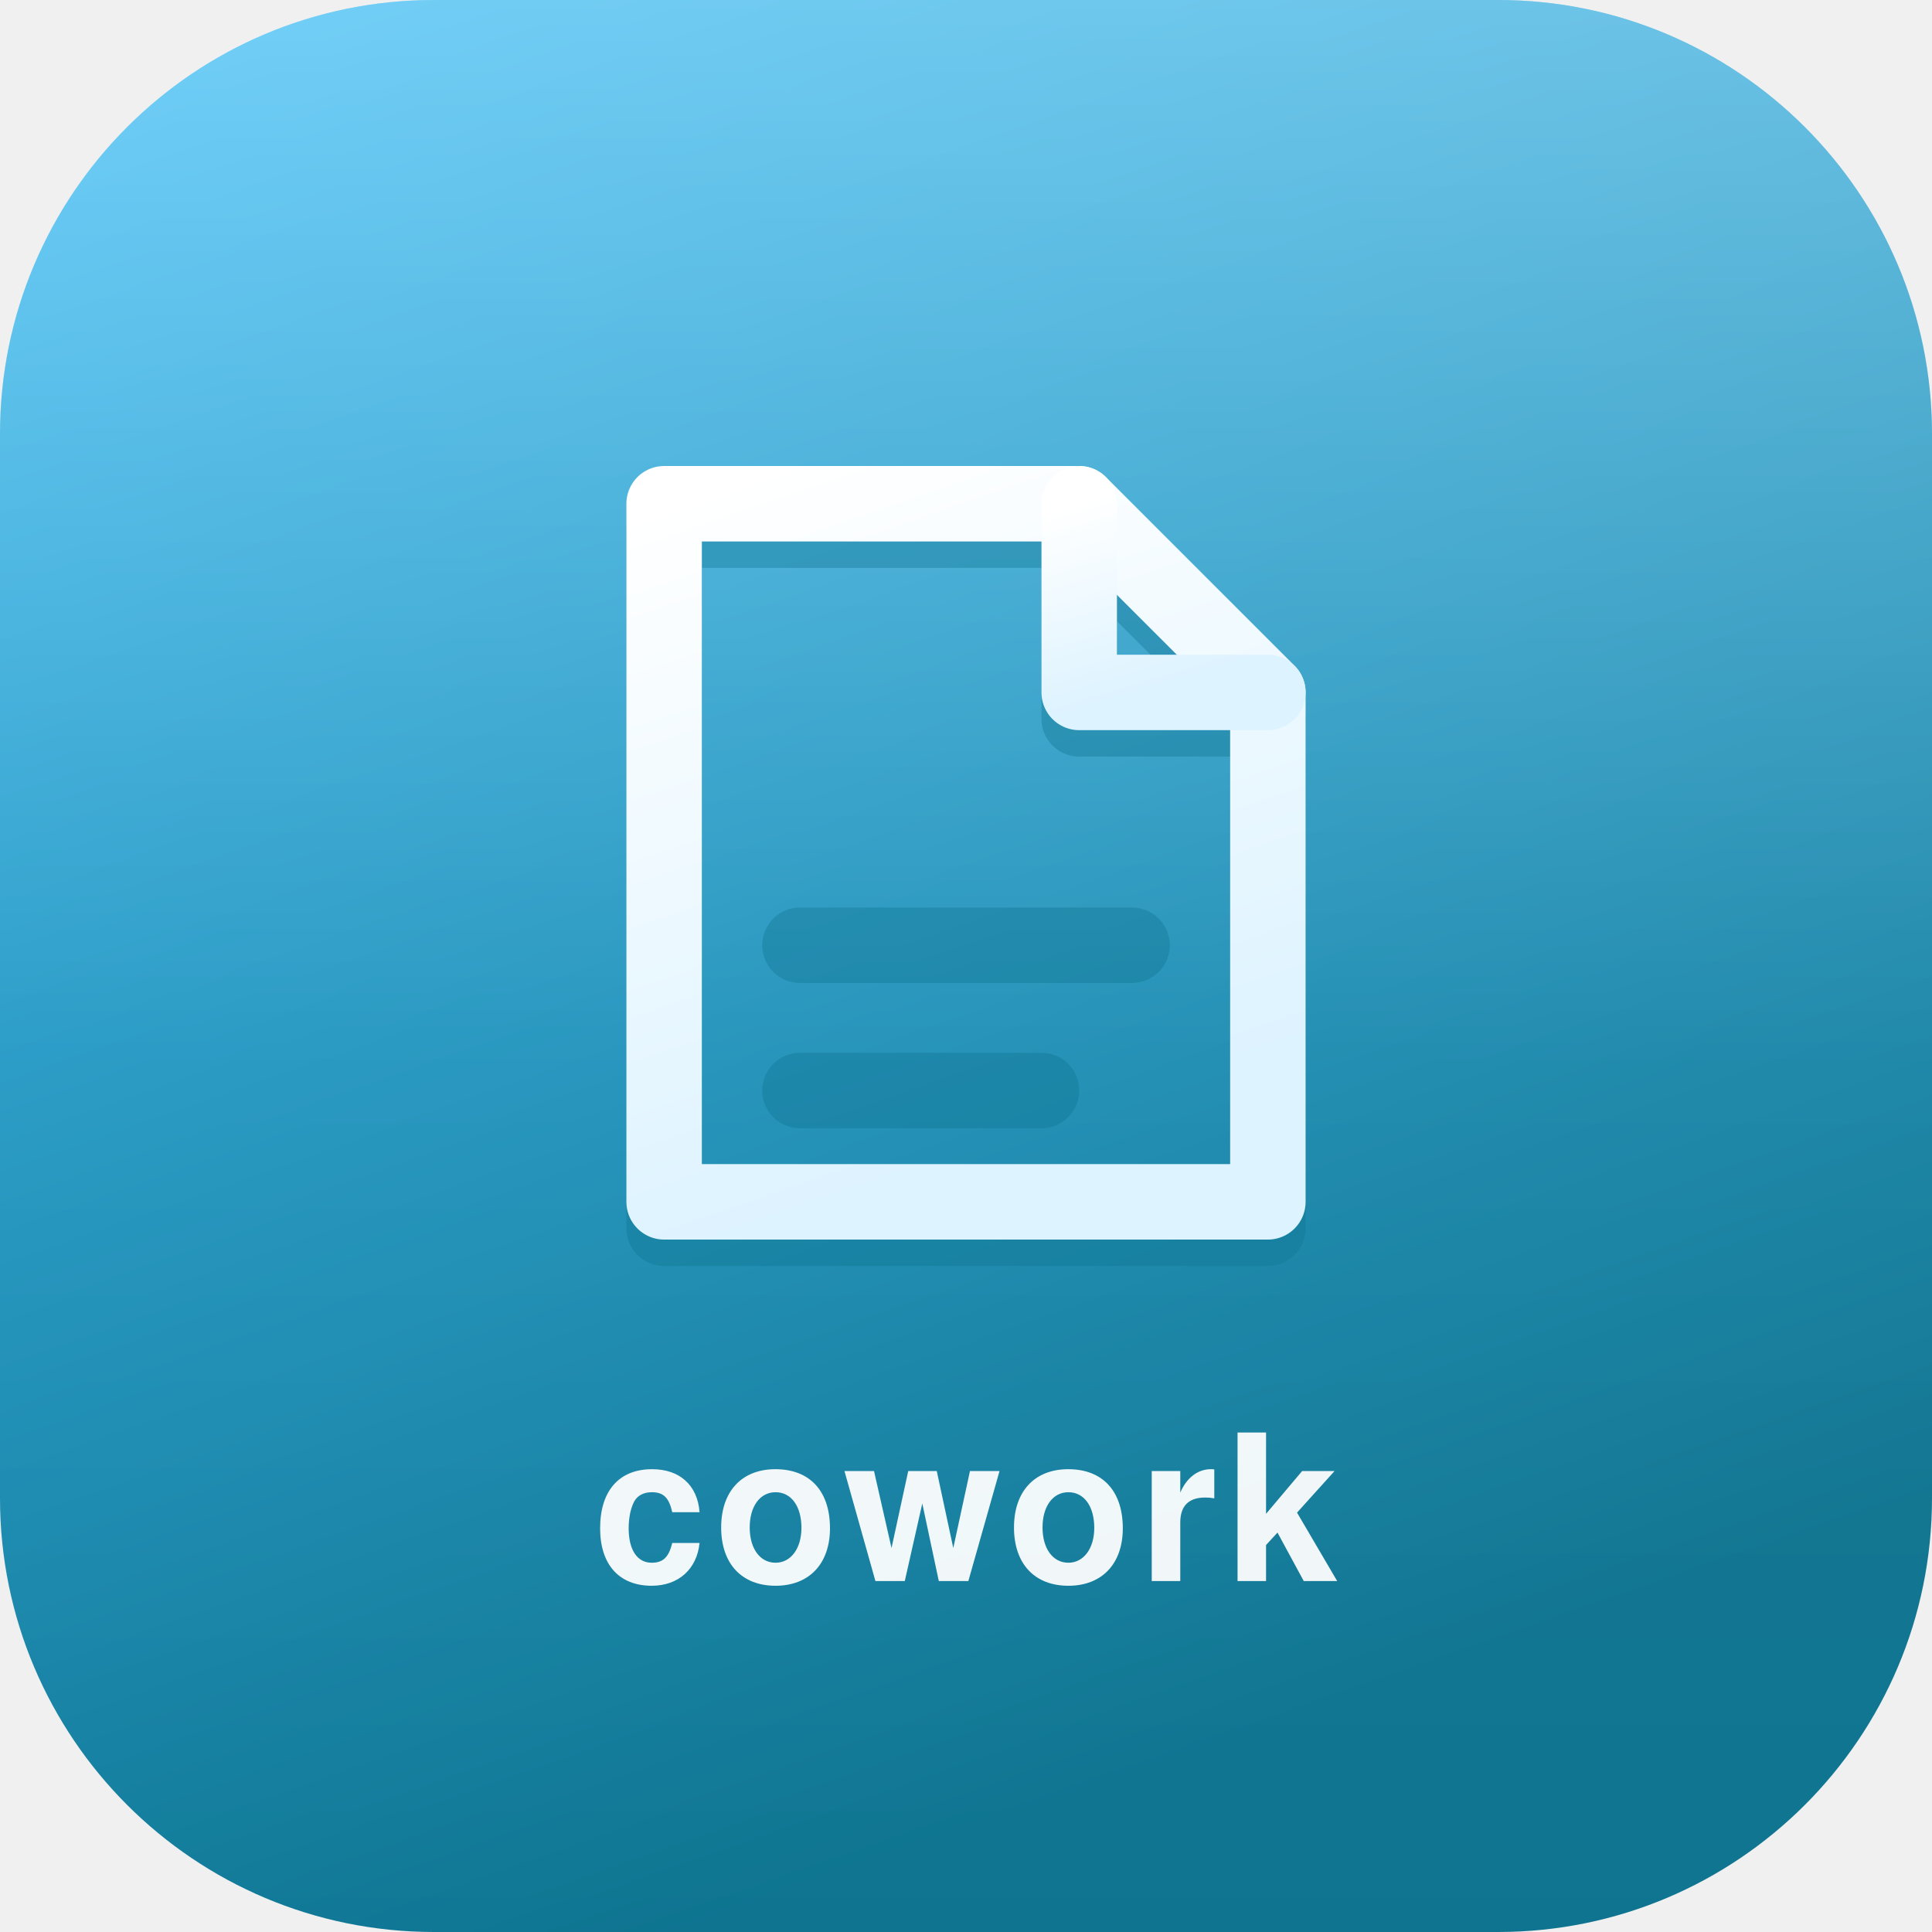
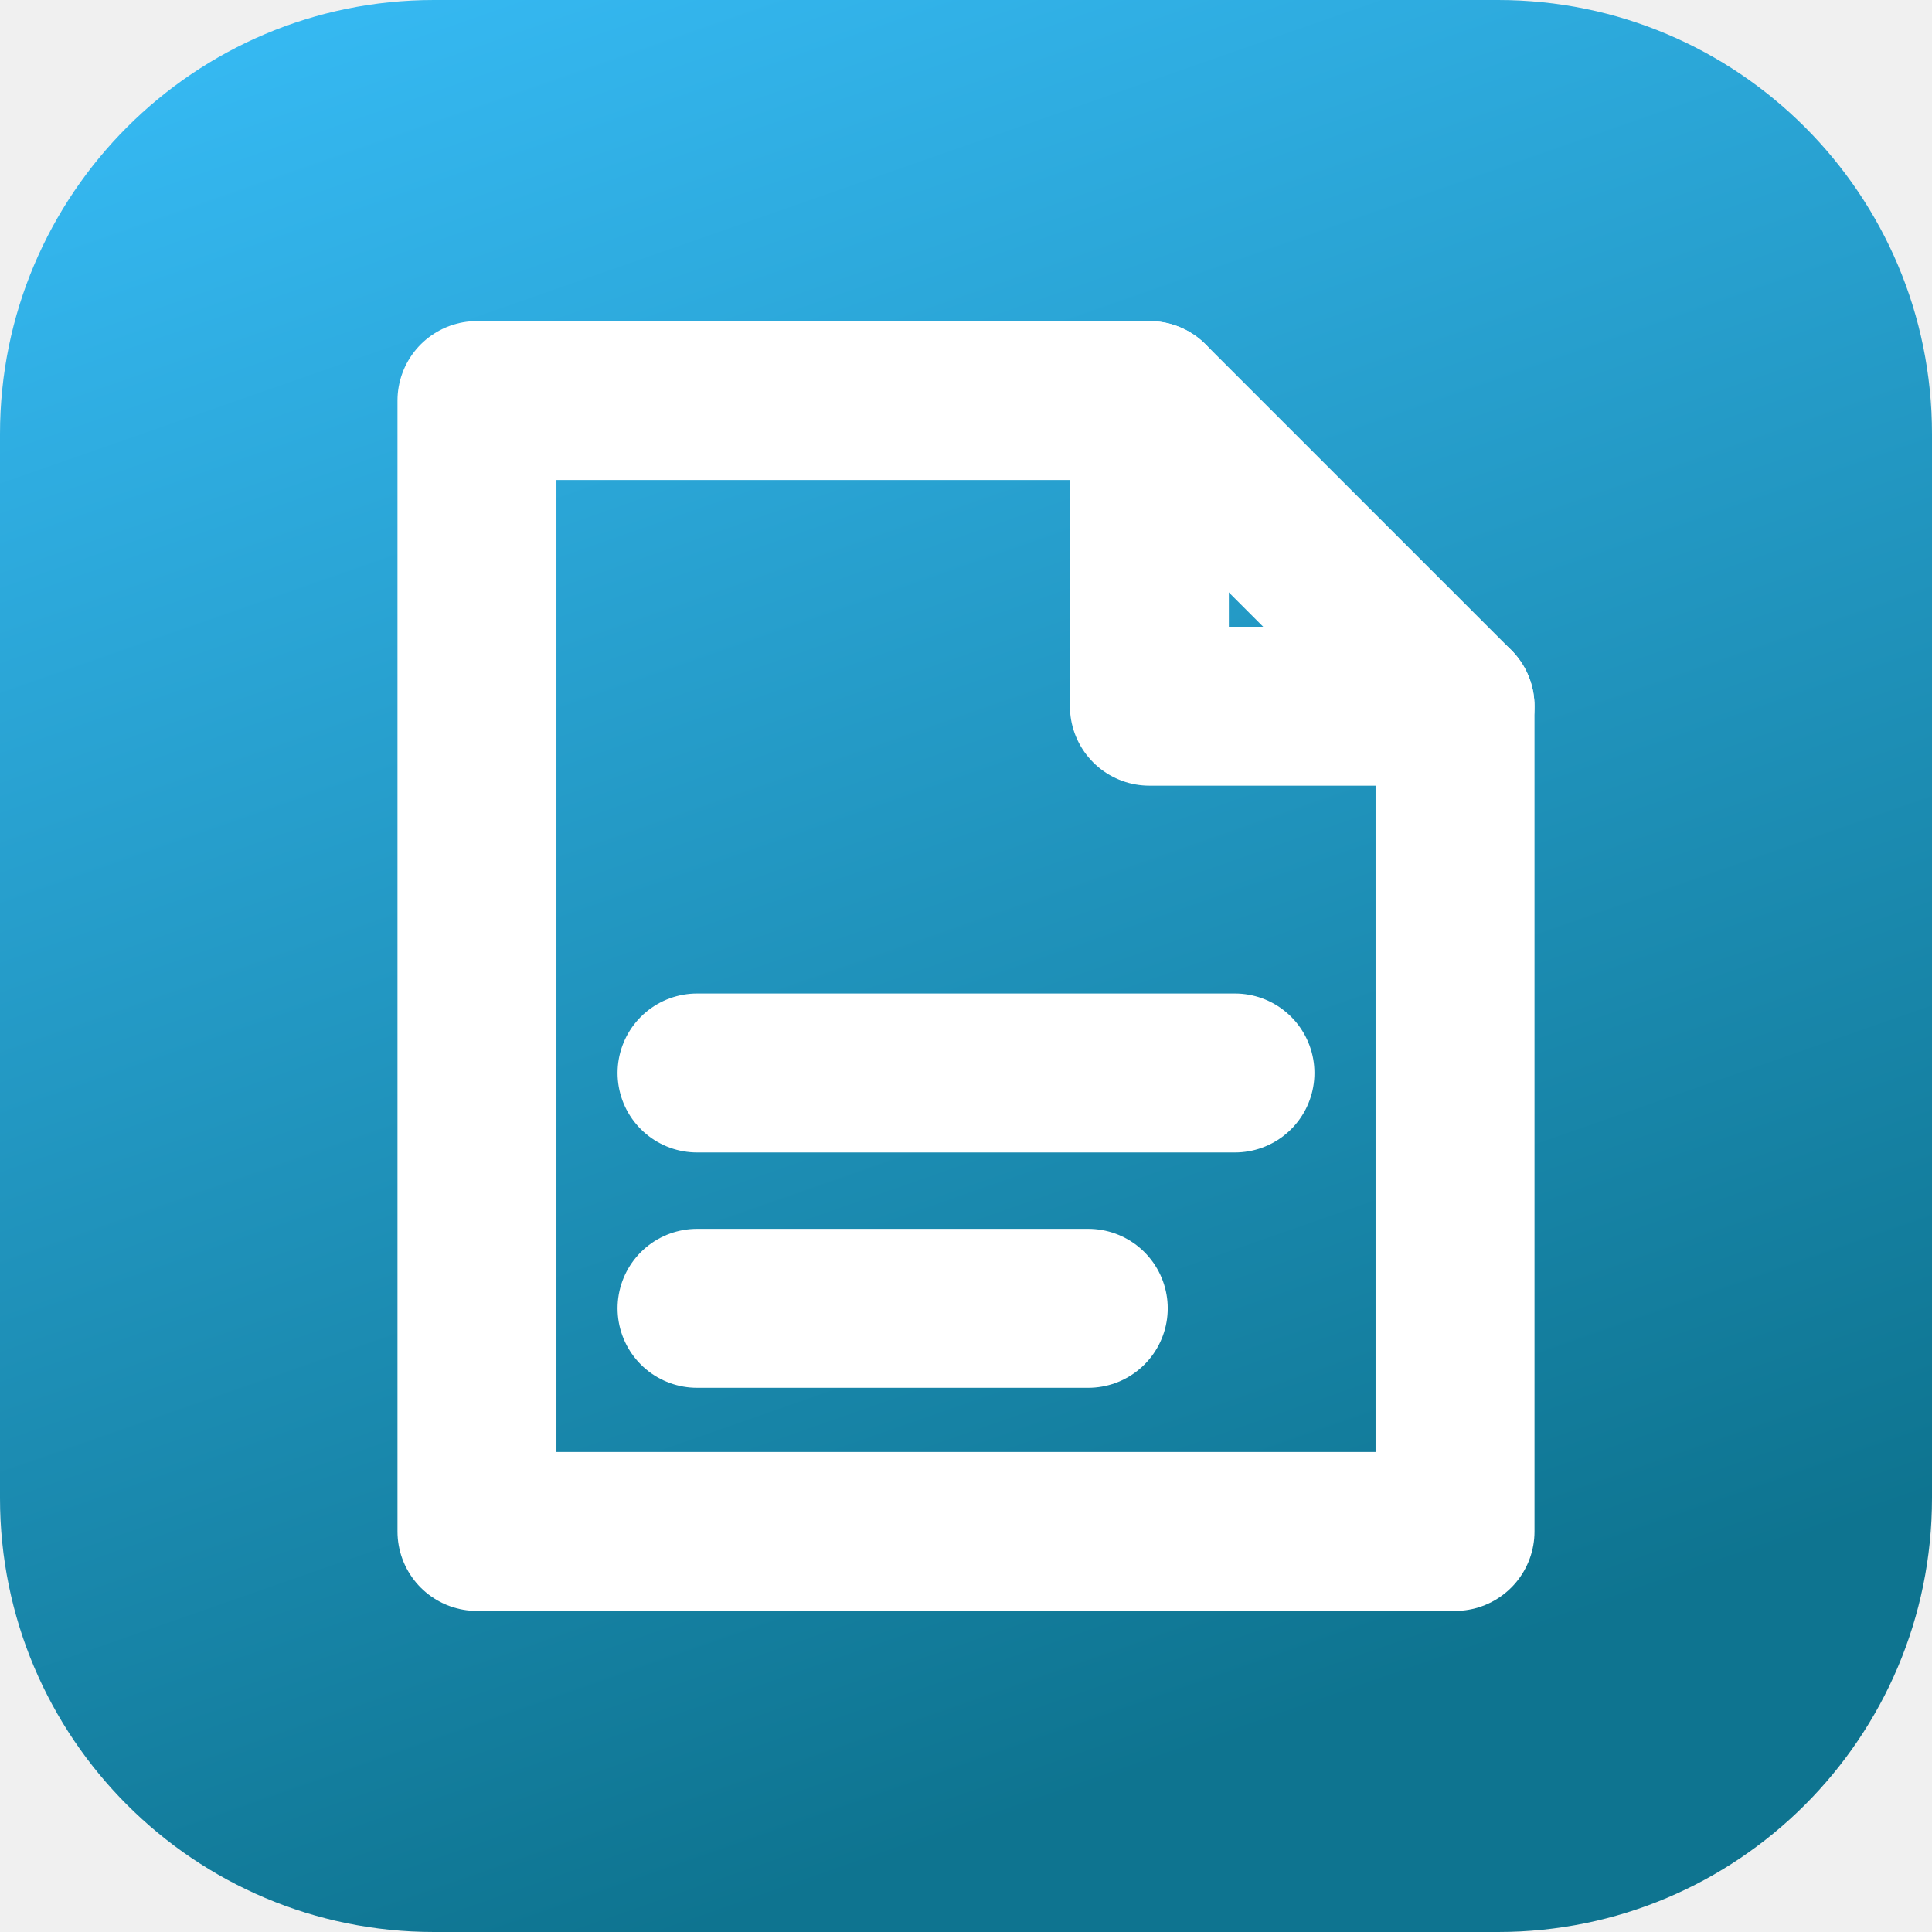
<svg xmlns="http://www.w3.org/2000/svg" width="256" height="256" viewBox="0 0 1024 1024">
  <defs>
    <linearGradient id="bg" x1="0" y1="0" x2="0.35" y2="1">
      <stop offset="0" stop-color="#38BDF8" />
      <stop offset="1" stop-color="#0E7490" />
    </linearGradient>
-     <linearGradient id="sheen" x1="0" y1="0" x2="0" y2="1">
-       <stop offset="0" stop-color="#FFFFFF" stop-opacity="0.30" />
-       <stop offset="0.55" stop-color="#FFFFFF" stop-opacity="0.04" />
-       <stop offset="1" stop-color="#FFFFFF" stop-opacity="0" />
-     </linearGradient>
-     <linearGradient id="ink" x1="0" y1="0" x2="0.3" y2="1">
-       <stop offset="0" stop-color="#FFFFFF" />
-       <stop offset="1" stop-color="#DDF3FF" />
-     </linearGradient>
  </defs>
  <rect width="1024" height="1024" rx="230" fill="url(#bg)" />
-   <rect width="1024" height="1024" rx="230" fill="url(#sheen)" />
-   <g transform="translate(512,452)" fill="none" stroke-width="40" stroke-linecap="round" stroke-linejoin="round">
-     <g stroke="#0E7490" opacity="0.38" transform="translate(0,14)">
-       <path d="M-160,-185 L60,-185 L160,-85 L160,185 L-160,185 Z" />
-       <polyline points="60,-185 60,-85 160,-85" />
-       <line x1="-88" y1="35" x2="88" y2="35" />
-       <line x1="-88" y1="112" x2="40" y2="112" />
-     </g>
-     <g stroke="url(#ink)">
-       <path d="M-160,-185 L60,-185 L160,-85 L160,185 L-160,185 Z" />
-       <polyline points="60,-185 60,-85 160,-85" />
-       <line x1="-88" y1="35" x2="88" y2="35" />
-       <line x1="-88" y1="112" x2="40" y2="112" />
-     </g>
+   <g transform="translate(512,512) scale(1.62)" fill="none" stroke="#FFFFFF" stroke-width="52" stroke-linecap="round" stroke-linejoin="round">
+     <path d="M-160,-185 L60,-185 L160,-85 L160,185 L-160,185 Z" />
+     <polyline points="60,-185 60,-85 160,-85" />
+     <line x1="-88" y1="35" x2="88" y2="35" />
+     <line x1="-88" y1="112" x2="40" y2="112" />
  </g>
-   <text x="512" y="838" text-anchor="middle" font-family="Helvetica Neue, Helvetica, Arial, sans-serif" font-size="108" font-weight="600" letter-spacing="4" fill="#FFFFFF" fill-opacity="0.94">cowork</text>
</svg>
